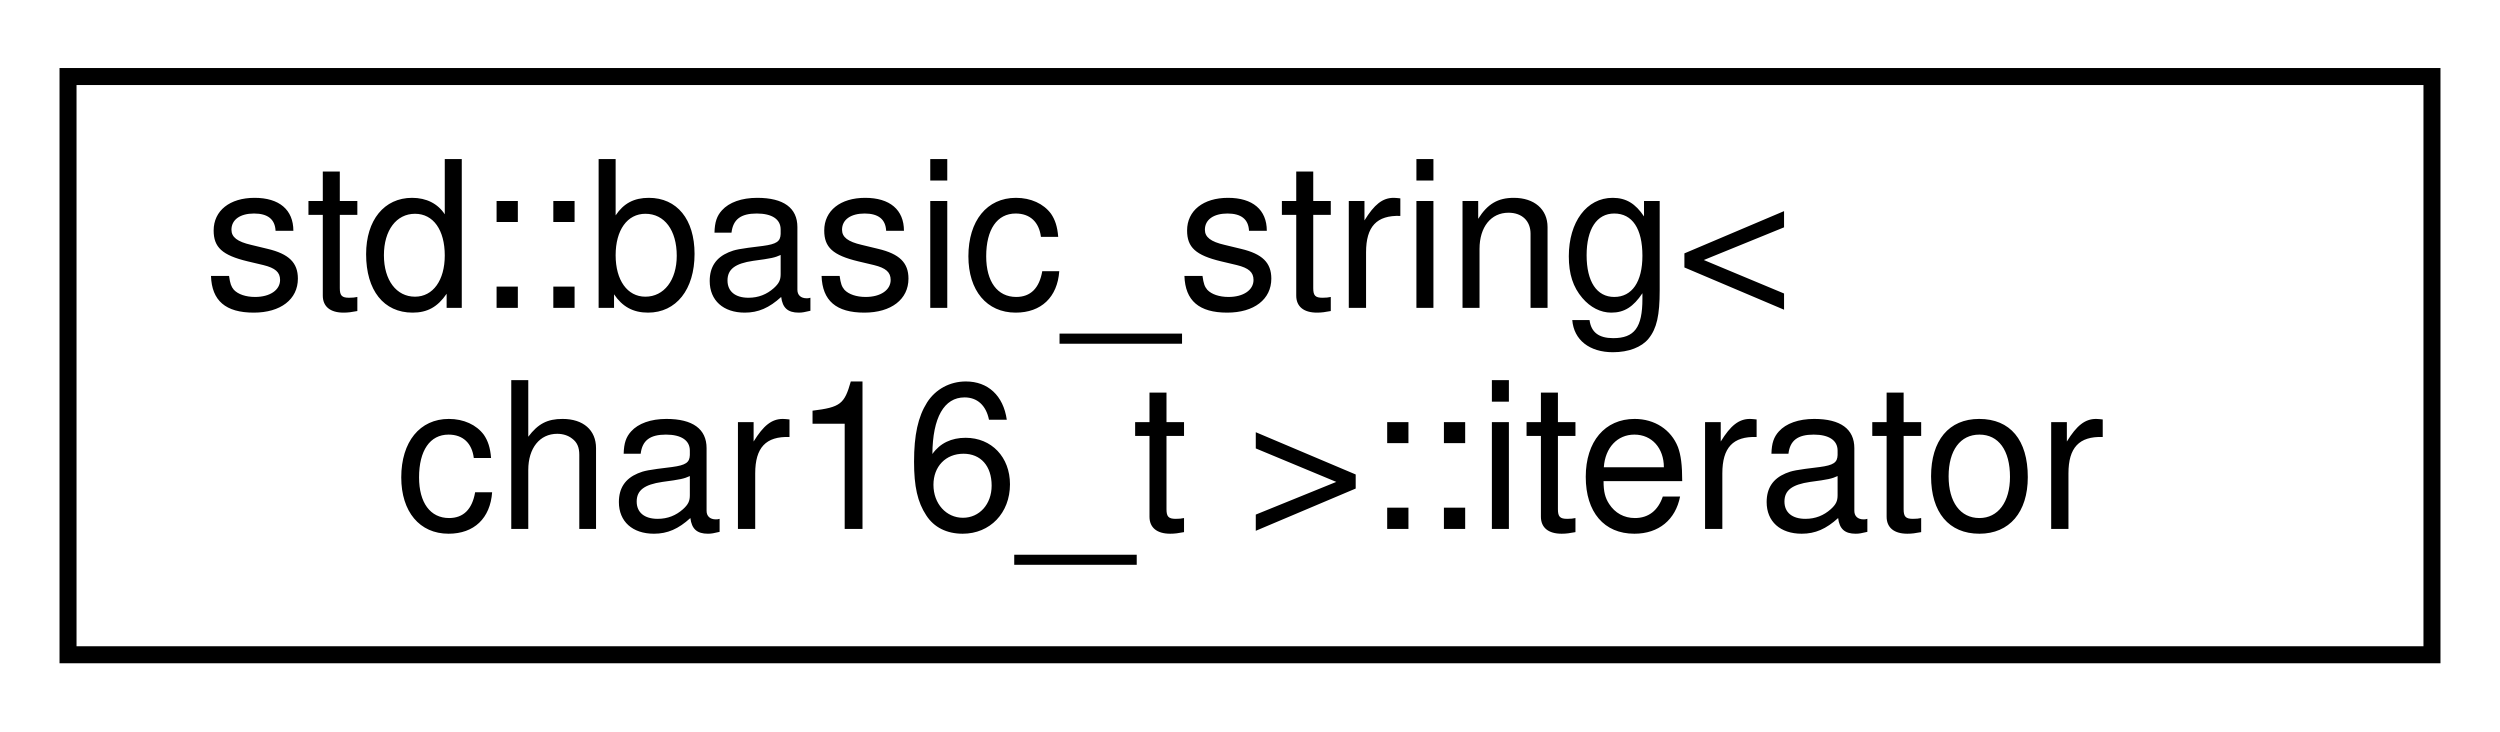
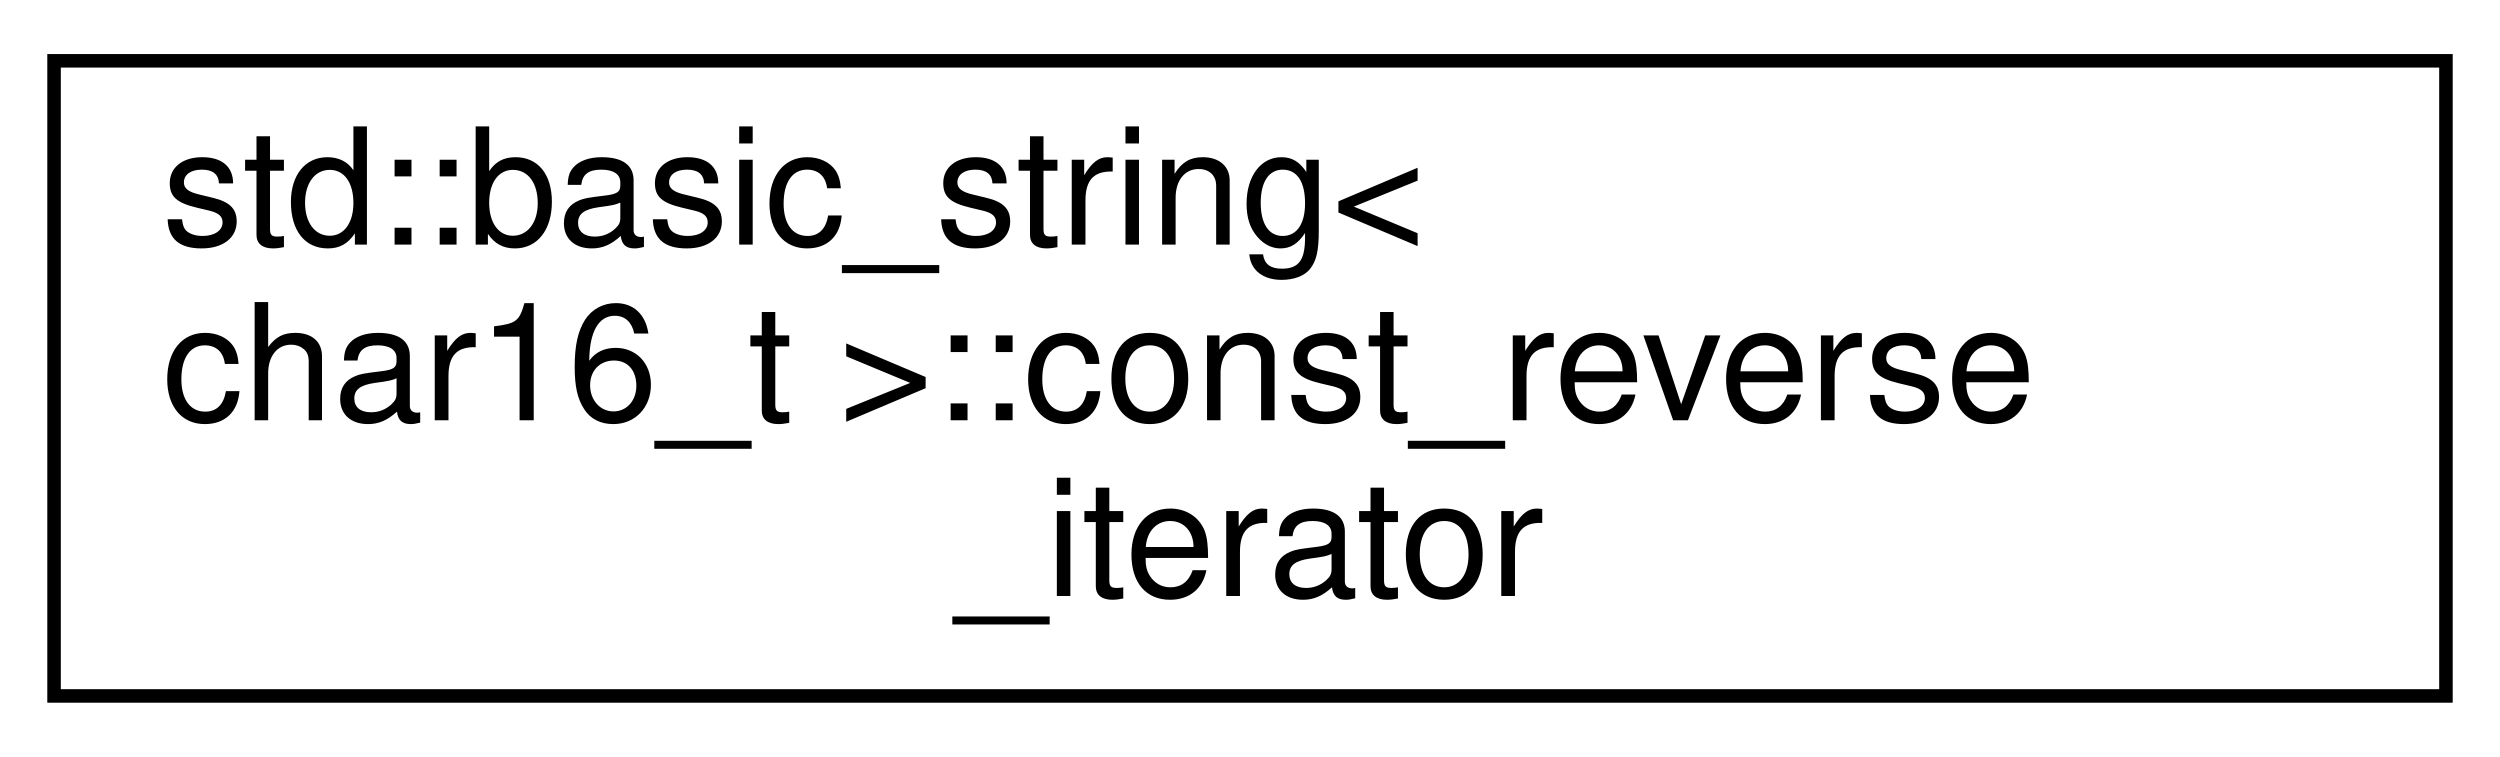
- <svg xmlns="http://www.w3.org/2000/svg" xmlns:xlink="http://www.w3.org/1999/xlink" width="147pt" height="43pt" viewBox="0.00 0.00 147.00 43.00">
-   <g id="graph0" class="graph" transform="scale(1 1) rotate(0) translate(4 39)">
+ <svg xmlns="http://www.w3.org/2000/svg" xmlns:xlink="http://www.w3.org/1999/xlink" width="185pt" height="56pt" viewBox="0.00 0.00 185.00 56.00">
+   <g id="graph0" class="graph" transform="scale(1 1) rotate(0) translate(4 52)">
    <g id="node1" class="node">
      <g id="a_node1">
-         <a xlink:href="classbasic__string_3_01char16__t_01_4_1_1iterator.html" target="_top" xlink:title=" ">
-           <polygon fill="none" stroke="black" points="0,-0.5 0,-34.5 139,-34.5 139,-0.5 0,-0.5" />
-           <text text-anchor="start" x="8" y="-20.9" font-family="Helvetica,sans-Serif" font-size="12.00">std::basic_string&lt;</text>
-           <text text-anchor="middle" x="69.5" y="-7.9" font-family="Helvetica,sans-Serif" font-size="12.00"> char16_t &gt;::iterator</text>
+         <a xlink:href="classbasic__string_3_01char16__t_01_4_1_1const__reverse__iterator.html" target="_top" xlink:title=" ">
+           <polygon fill="none" stroke="black" points="0,-0.5 0,-47.5 177,-47.5 177,-0.5 0,-0.5" />
+           <text text-anchor="start" x="8" y="-33.9" font-family="Helvetica,sans-Serif" font-size="12.00">std::basic_string&lt;</text>
+           <text text-anchor="start" x="8" y="-20.9" font-family="Helvetica,sans-Serif" font-size="12.00"> char16_t &gt;::const_reverse</text>
+           <text text-anchor="middle" x="88.5" y="-7.9" font-family="Helvetica,sans-Serif" font-size="12.00">_iterator</text>
        </a>
      </g>
    </g>
  </g>
</svg>
